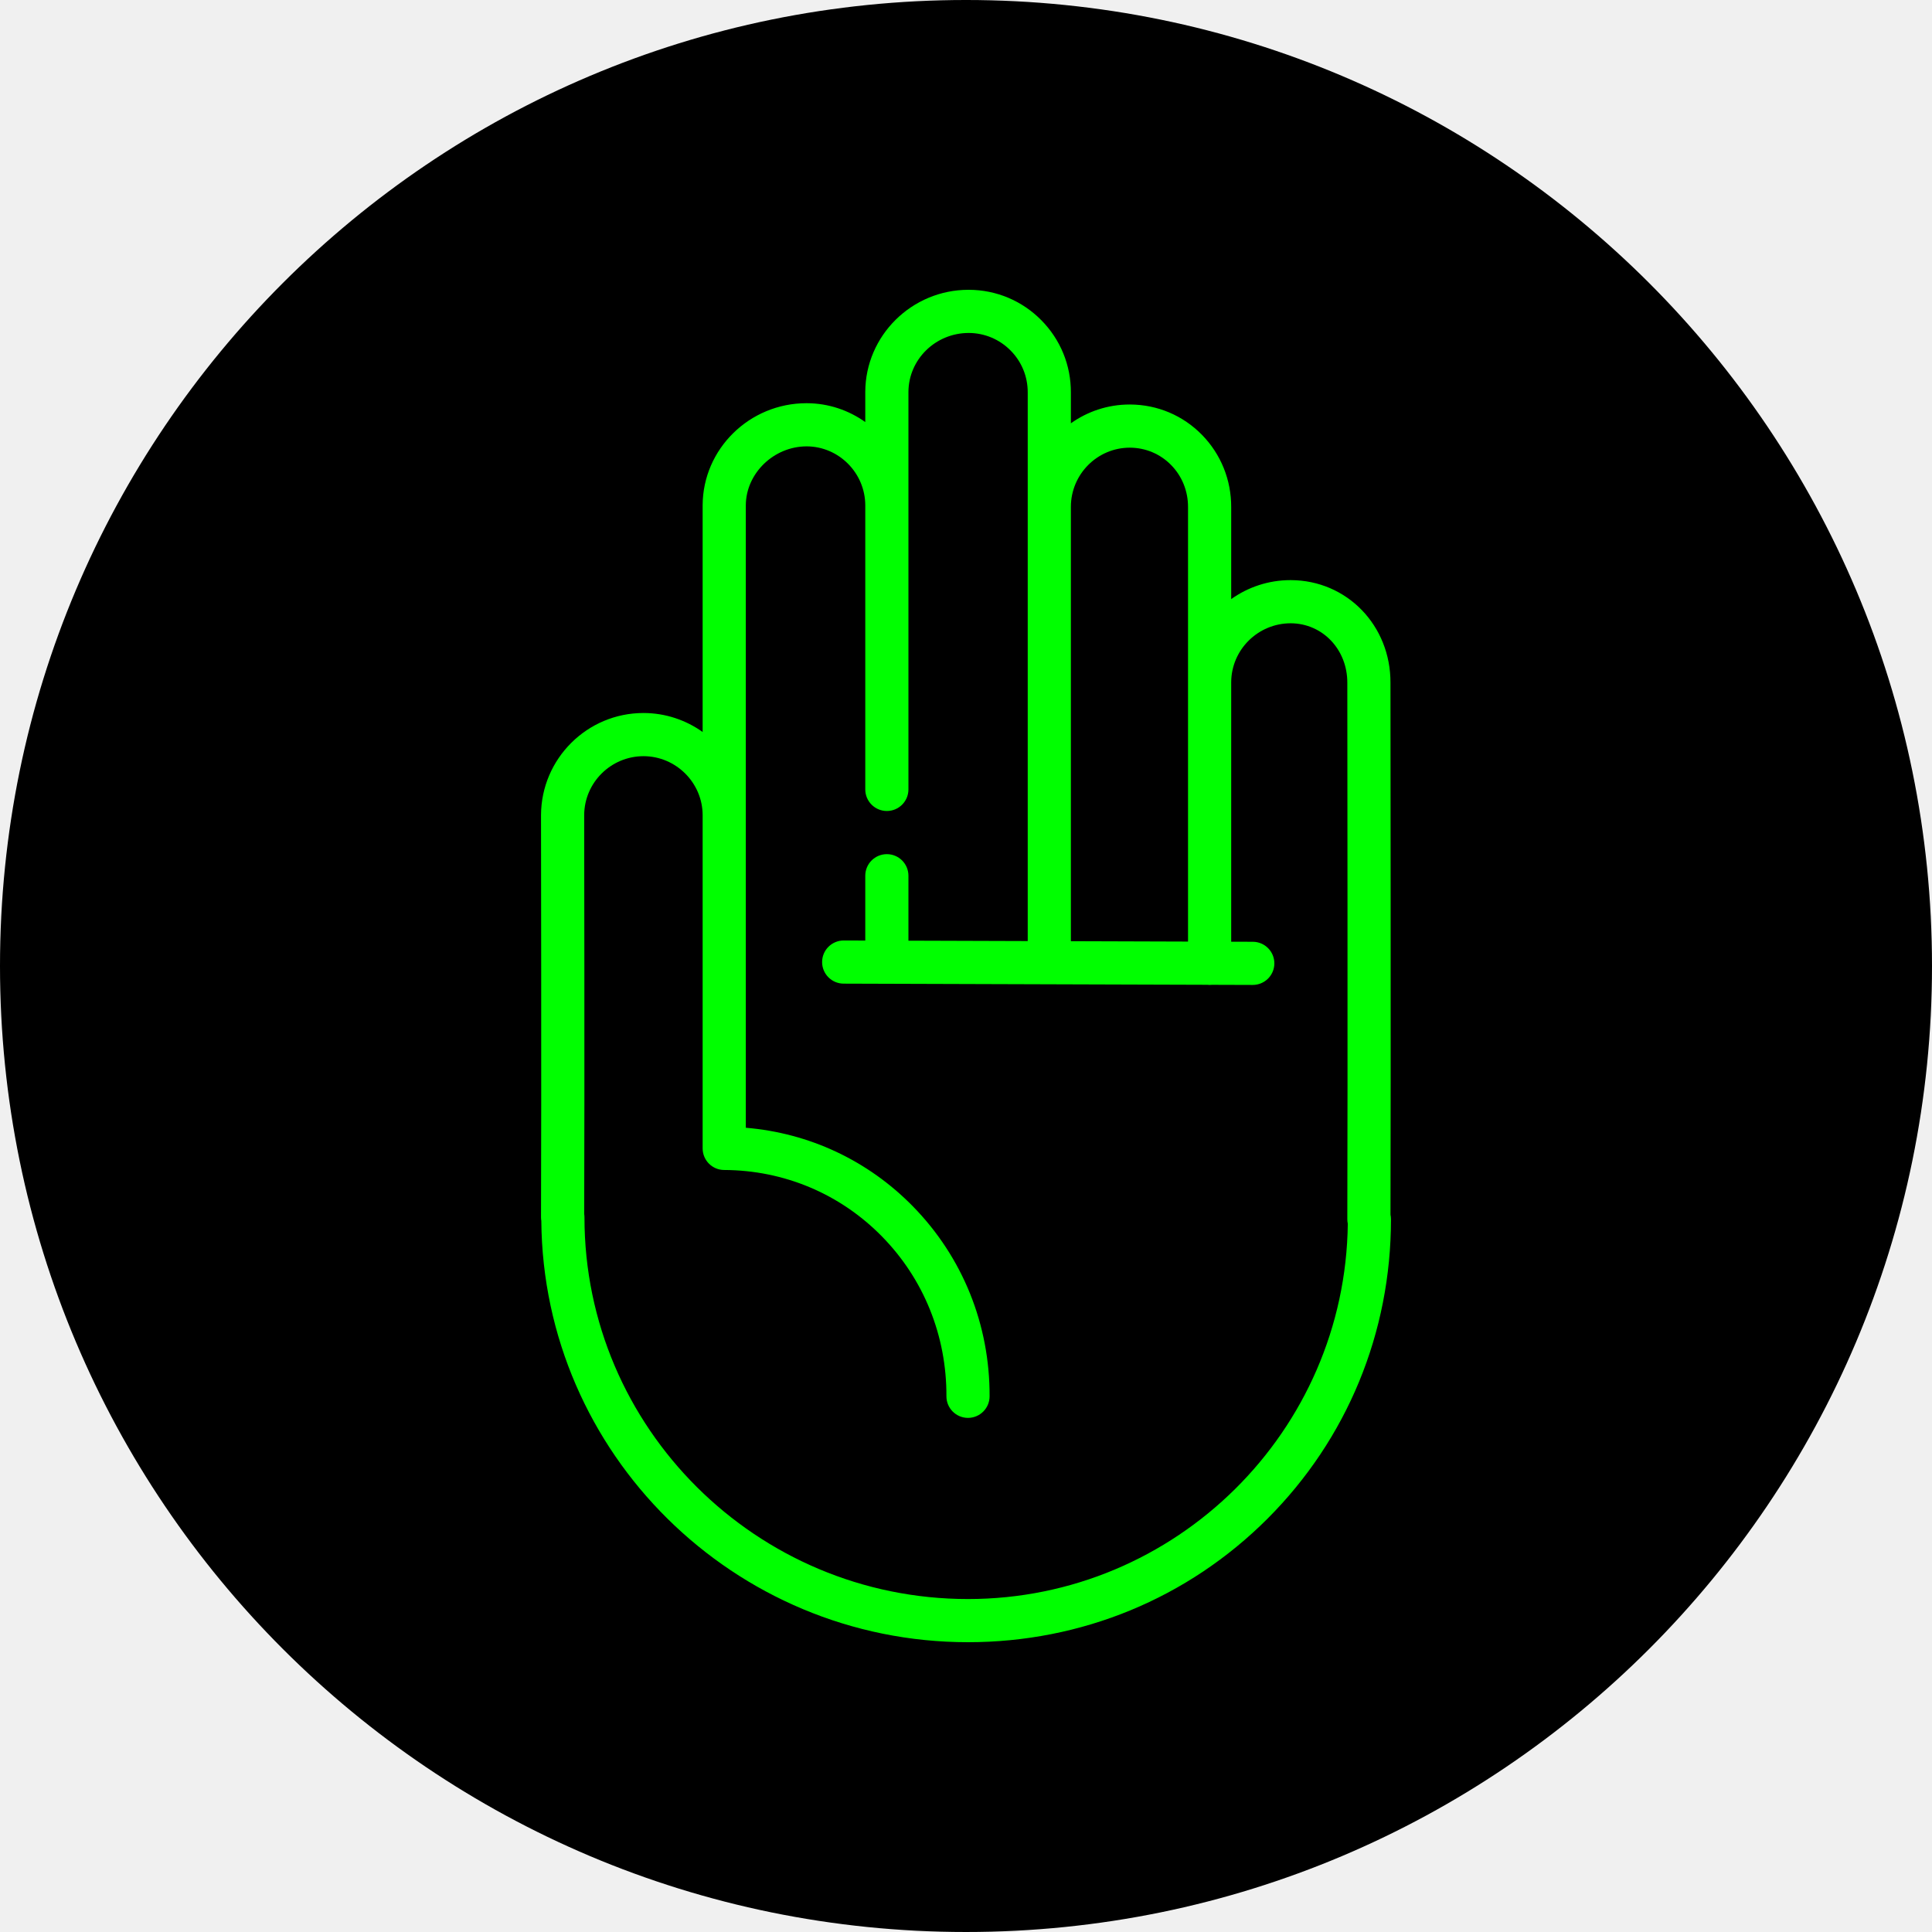
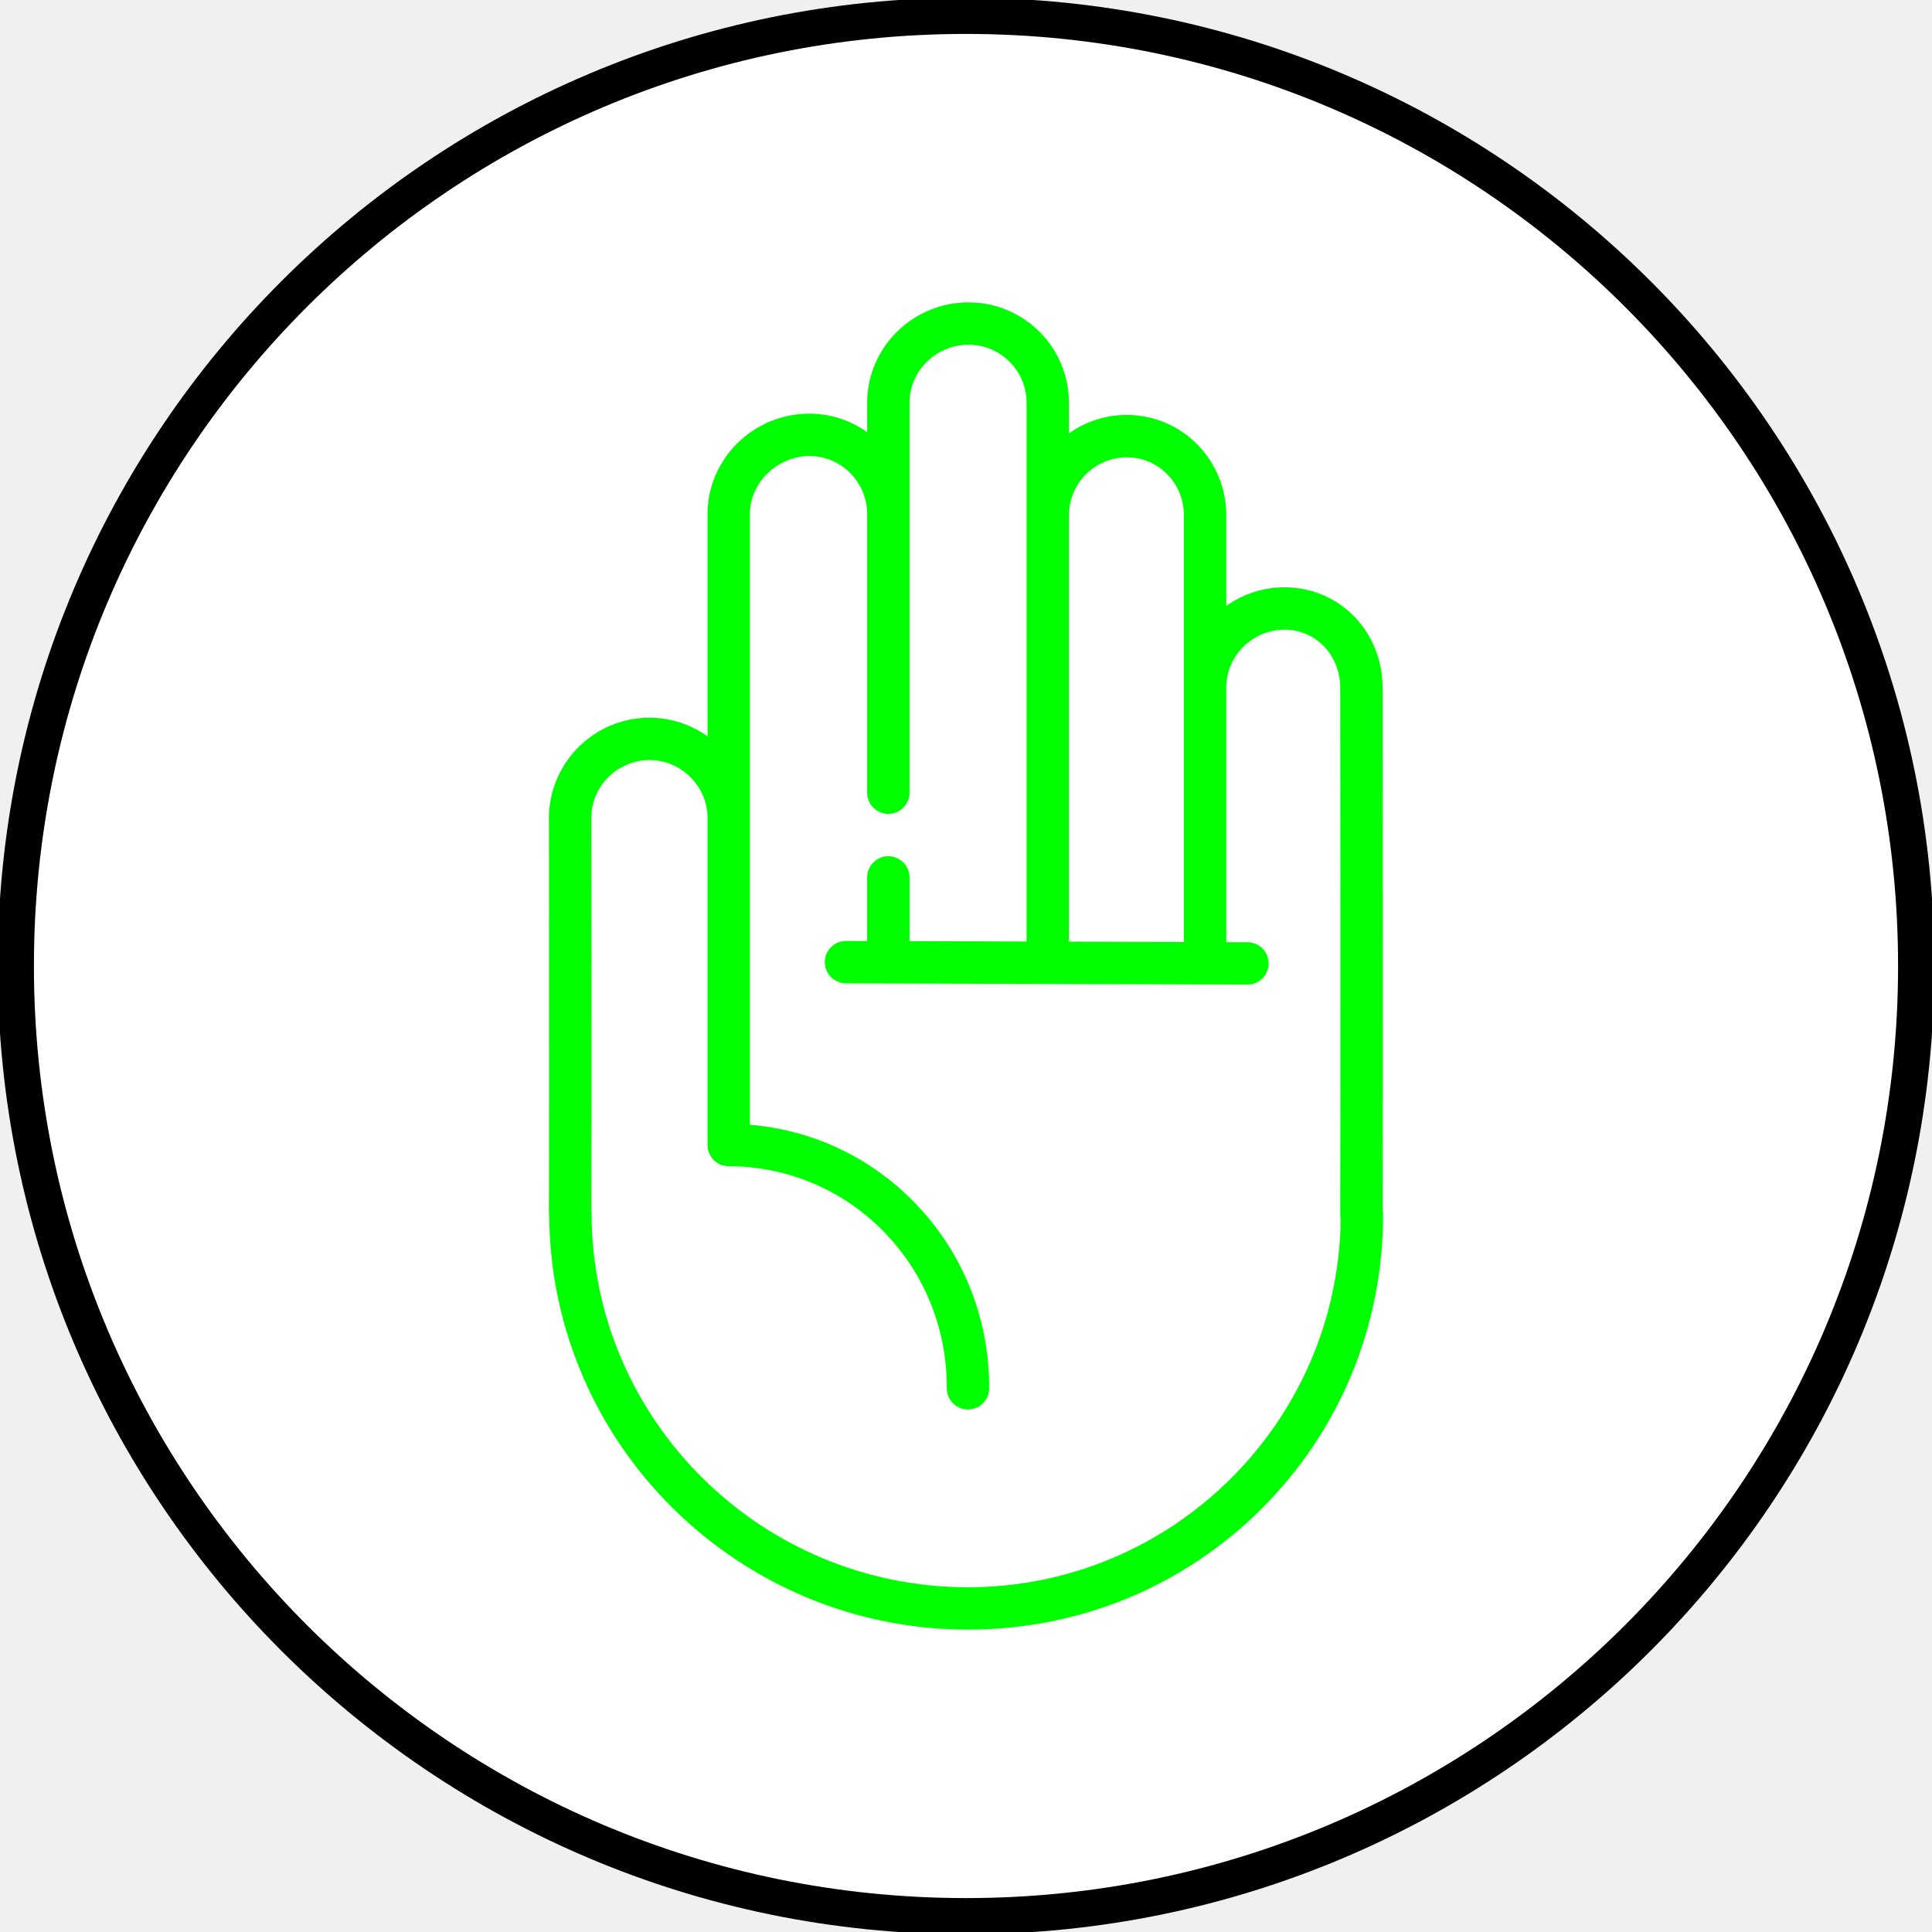
- <svg xmlns="http://www.w3.org/2000/svg" width="141.111mm" height="141.111mm" viewBox="0 0 500 500" id="svg4429" version="1.1">
-   <defs id="defs4431" />
-   <g id="layer1" transform="translate(-135.7143,-228.0765)">
-     <g id="g4452">
-       <circle r="250" cy="478.076" cx="385.714" id="path4167-7" style="opacity:1;fill:#000000;fill-opacity:1;stroke:none;stroke-width:30;stroke-miterlimit:4;stroke-dasharray:none;stroke-opacity:1" />
-       <g style="fill:#00ff00;fill-opacity:1" transform="matrix(0.7446808,0,0,0.7446808,210.714,303.0765)" id="g4175">
-         <path style="fill:#00ff00;fill-opacity:1" d="m 382.526,321.423 c 0.158,-43.563 -0.004,-183.417 -0.006,-184.805 0.08,-19.952 -15.117,-35.643 -34.598,-35.721 l -0.146,0 c -7.668,0 -14.787,2.445 -20.612,6.594 l 0,-31.905 C 327.202,66.085 323.601,57.148 317.023,50.423 310.4,43.652 301.518,39.902 292.012,39.864 l -0.146,0 c -7.59,0 -14.638,2.421 -20.416,6.535 l 0,-10.679 C 271.488,26.217 267.824,17.268 261.132,10.521 254.439,3.775 245.52,0.039 236.017,0 l -0.146,0 c -19.703,0 -35.797,15.896 -35.875,35.464 l 0,10.5 c -5.748,-4.098 -12.751,-6.522 -20.294,-6.552 l -0.145,0 c -19.817,0 -36.003,15.896 -36.082,35.465 l 0,78.801 c -5.785,-4.126 -12.844,-6.568 -20.447,-6.599 l -0.146,0 c -19.537,0 -35.496,15.896 -35.575,35.479 0.001,0.977 0.167,98.213 0,139.768 -0.001,0.418 0.034,0.832 0.104,1.239 C 88.064,404.422 154.333,470 235.696,470 c 39.438,0 76.399,-15.242 104.077,-42.917 27.678,-27.676 42.921,-64.637 42.921,-104.074 0,-0.545 -0.057,-1.075 -0.168,-1.586 z M 291.951,54.864 c 5.459,0.022 10.555,2.17 14.349,6.048 3.804,3.889 5.887,9.079 5.864,14.644 l 0,150.955 -40.714,-0.13 0,-151.021 c 0.046,-11.301 9.205,-20.496 20.501,-20.496 z M 235.696,455 c -73.496,0 -133.29,-59.504 -133.29,-132.644 0,-0.4 -0.032,-0.792 -0.094,-1.175 0.16,-42.238 -0.003,-137.68 -0.004,-138.606 0.045,-11.301 9.275,-20.496 20.66,-20.496 11.263,0.045 20.463,9.237 20.508,20.461 l 0,115.851 c 0,4.13 3.339,7.483 7.47,7.5 20.854,0.084 40.343,8.297 54.877,23.127 14.512,14.808 22.458,34.517 22.374,55.497 -0.017,4.142 3.328,7.514 7.47,7.53 4.159,0 7.514,-3.338 7.53,-7.47 0.101,-24.953 -9.368,-48.412 -26.661,-66.057 -15.613,-15.93 -36.007,-25.47 -58.06,-27.303 l 0,-216.308 c 0.045,-11.11 9.699,-20.496 21.166,-20.496 11.178,0.045 20.309,9.236 20.354,20.458 l 0,98.76 c 0,4.142 3.358,7.5 7.5,7.5 4.142,0 7.5,-3.358 7.5,-7.5 l 0,-138.135 C 215.041,24.193 224.406,15 235.956,15 c 5.497,0.022 10.655,2.183 14.526,6.085 3.871,3.902 5.99,9.078 5.968,14.604 l 0,190.643 -41.455,-0.132 0,-22.57 c 0,-4.142 -3.358,-7.5 -7.5,-7.5 -4.142,0 -7.5,3.358 -7.5,7.5 l 0,22.524 -7.476,-0.024 c -4.155,0 -7.511,3.342 -7.524,7.476 -0.013,4.142 3.334,7.511 7.476,7.524 l 126.35,0.402 c 0.277,0.031 0.558,0.05 0.843,0.05 0.273,0 0.543,-0.017 0.809,-0.045 l 14.167,0.045 c 4.155,0 7.511,-3.342 7.524,-7.476 0.013,-4.142 -3.334,-7.511 -7.476,-7.524 l -7.524,-0.024 0,-90.167 c 0.045,-11.301 9.292,-20.495 20.697,-20.495 11.07,0.044 19.705,9.12 19.659,20.7 0.001,1.443 0.167,144.824 0,186.381 -0.002,0.54 0.054,1.074 0.165,1.594 C 366.847,396.637 307.96,455 235.696,455 Z" id="path4177" />
+ <svg xmlns="http://www.w3.org/2000/svg" width="141.111mm" height="141.111mm" viewBox="0 0 500 500" id="svg4387" version="1.1">
+   <defs id="defs4389" />
+   <g id="layer1" transform="translate(-90,-173.7908)">
+     <g id="g5596">
+       <circle r="245.909" cy="423.791" cx="340" id="path5590" style="fill:#ffffff;fill-opacity:1;stroke:#000000;stroke-width:9.375;stroke-miterlimit:4;stroke-dasharray:none;stroke-opacity:1" />
+       <g transform="matrix(0.9814082,0,0,0.9814082,6.321147,7.879009)" id="g6909">
+         <g id="g4175" transform="matrix(0.7446808,0,0,0.7446808,164.9997,248.7908)" style="fill:#ff0000;fill-opacity:1">
+           <path id="path4177" d="m 382.526,321.423 c 0.158,-43.563 -0.004,-183.417 -0.006,-184.805 0.08,-19.952 -15.117,-35.643 -34.598,-35.721 h -0.146 c -7.668,0 -14.787,2.445 -20.612,6.594 V 75.586 C 327.202,66.085 323.601,57.148 317.023,50.423 310.4,43.652 301.518,39.902 292.012,39.864 h -0.146 c -7.59,0 -14.638,2.421 -20.416,6.535 V 35.72 C 271.488,26.217 267.824,17.268 261.132,10.521 254.439,3.775 245.52,0.039 236.017,0 h -0.146 c -19.703,0 -35.797,15.896 -35.875,35.464 v 10.5 c -5.748,-4.098 -12.751,-6.522 -20.294,-6.552 h -0.145 c -19.817,0 -36.003,15.896 -36.082,35.465 v 78.801 c -5.785,-4.126 -12.844,-6.568 -20.447,-6.599 h -0.146 c -19.537,0 -35.496,15.896 -35.575,35.479 0.001,0.977 0.167,98.213 0,139.768 -0.001,0.418 0.034,0.832 0.104,1.239 C 88.064,404.422 154.333,470 235.696,470 c 39.438,0 76.399,-15.242 104.077,-42.917 27.678,-27.676 42.921,-64.637 42.921,-104.074 0,-0.545 -0.057,-1.075 -0.168,-1.586 z M 291.951,54.864 c 5.459,0.022 10.555,2.17 14.349,6.048 3.804,3.889 5.887,9.079 5.864,14.644 v 150.955 l -40.714,-0.13 V 75.36 c 0.046,-11.301 9.205,-20.496 20.501,-20.496 z M 235.696,455 c -73.496,0 -133.29,-59.504 -133.29,-132.644 0,-0.4 -0.032,-0.792 -0.094,-1.175 0.16,-42.238 -0.003,-137.68 -0.004,-138.606 0.045,-11.301 9.275,-20.496 20.66,-20.496 11.263,0.045 20.463,9.237 20.508,20.461 v 115.851 c 0,4.13 3.339,7.483 7.47,7.5 20.854,0.084 40.343,8.297 54.877,23.127 14.512,14.808 22.458,34.517 22.374,55.497 -0.017,4.142 3.328,7.514 7.47,7.53 4.159,0 7.514,-3.338 7.53,-7.47 0.101,-24.953 -9.368,-48.412 -26.661,-66.057 -15.613,-15.93 -36.007,-25.47 -58.06,-27.303 V 74.907 c 0.045,-11.11 9.699,-20.496 21.166,-20.496 11.178,0.045 20.309,9.236 20.354,20.458 v 98.76 c 0,4.142 3.358,7.5 7.5,7.5 4.142,0 7.5,-3.358 7.5,-7.5 V 35.494 C 215.041,24.193 224.406,15 235.956,15 c 5.497,0.022 10.655,2.183 14.526,6.085 3.871,3.902 5.99,9.078 5.968,14.604 V 226.332 L 214.995,226.2 v -22.57 c 0,-4.142 -3.358,-7.5 -7.5,-7.5 -4.142,0 -7.5,3.358 -7.5,7.5 v 22.524 l -7.476,-0.024 c -4.155,0 -7.511,3.342 -7.524,7.476 -0.013,4.142 3.334,7.511 7.476,7.524 l 126.35,0.402 c 0.277,0.031 0.558,0.05 0.843,0.05 0.273,0 0.543,-0.017 0.809,-0.045 l 14.167,0.045 c 4.155,0 7.511,-3.342 7.524,-7.476 0.013,-4.142 -3.334,-7.511 -7.476,-7.524 l -7.524,-0.024 v -90.167 c 0.045,-11.301 9.292,-20.495 20.697,-20.495 11.07,0.044 19.705,9.12 19.659,20.7 0.001,1.443 0.167,144.824 0,186.381 -0.002,0.54 0.054,1.074 0.165,1.594 C 366.847,396.637 307.96,455 235.696,455 Z" style="fill:#00ff00;fill-opacity:1" />
+         </g>
      </g>
    </g>
  </g>
</svg>
